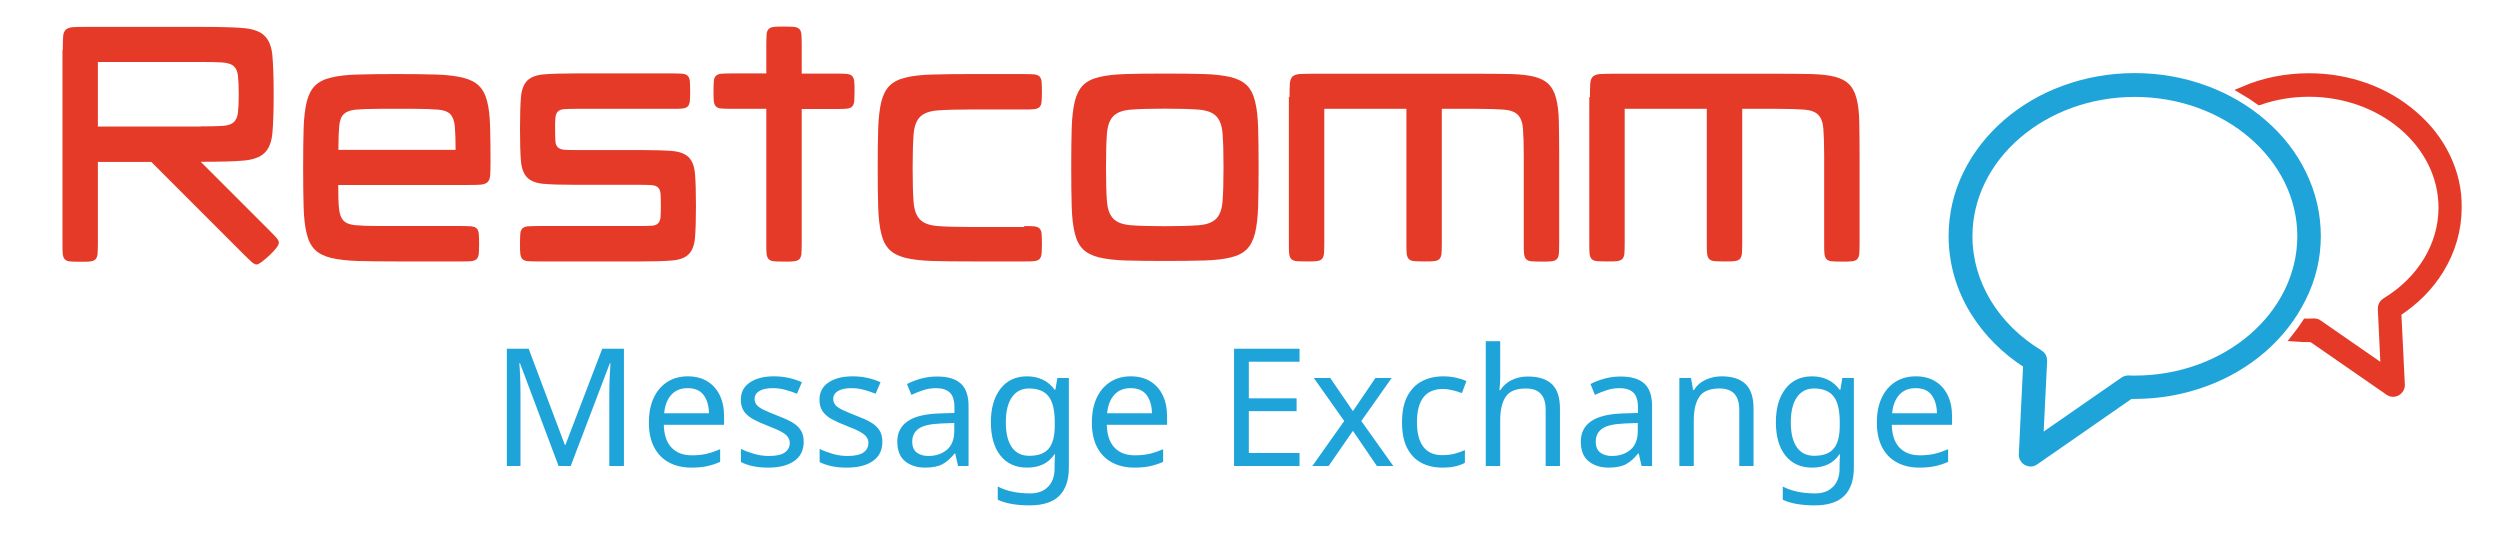
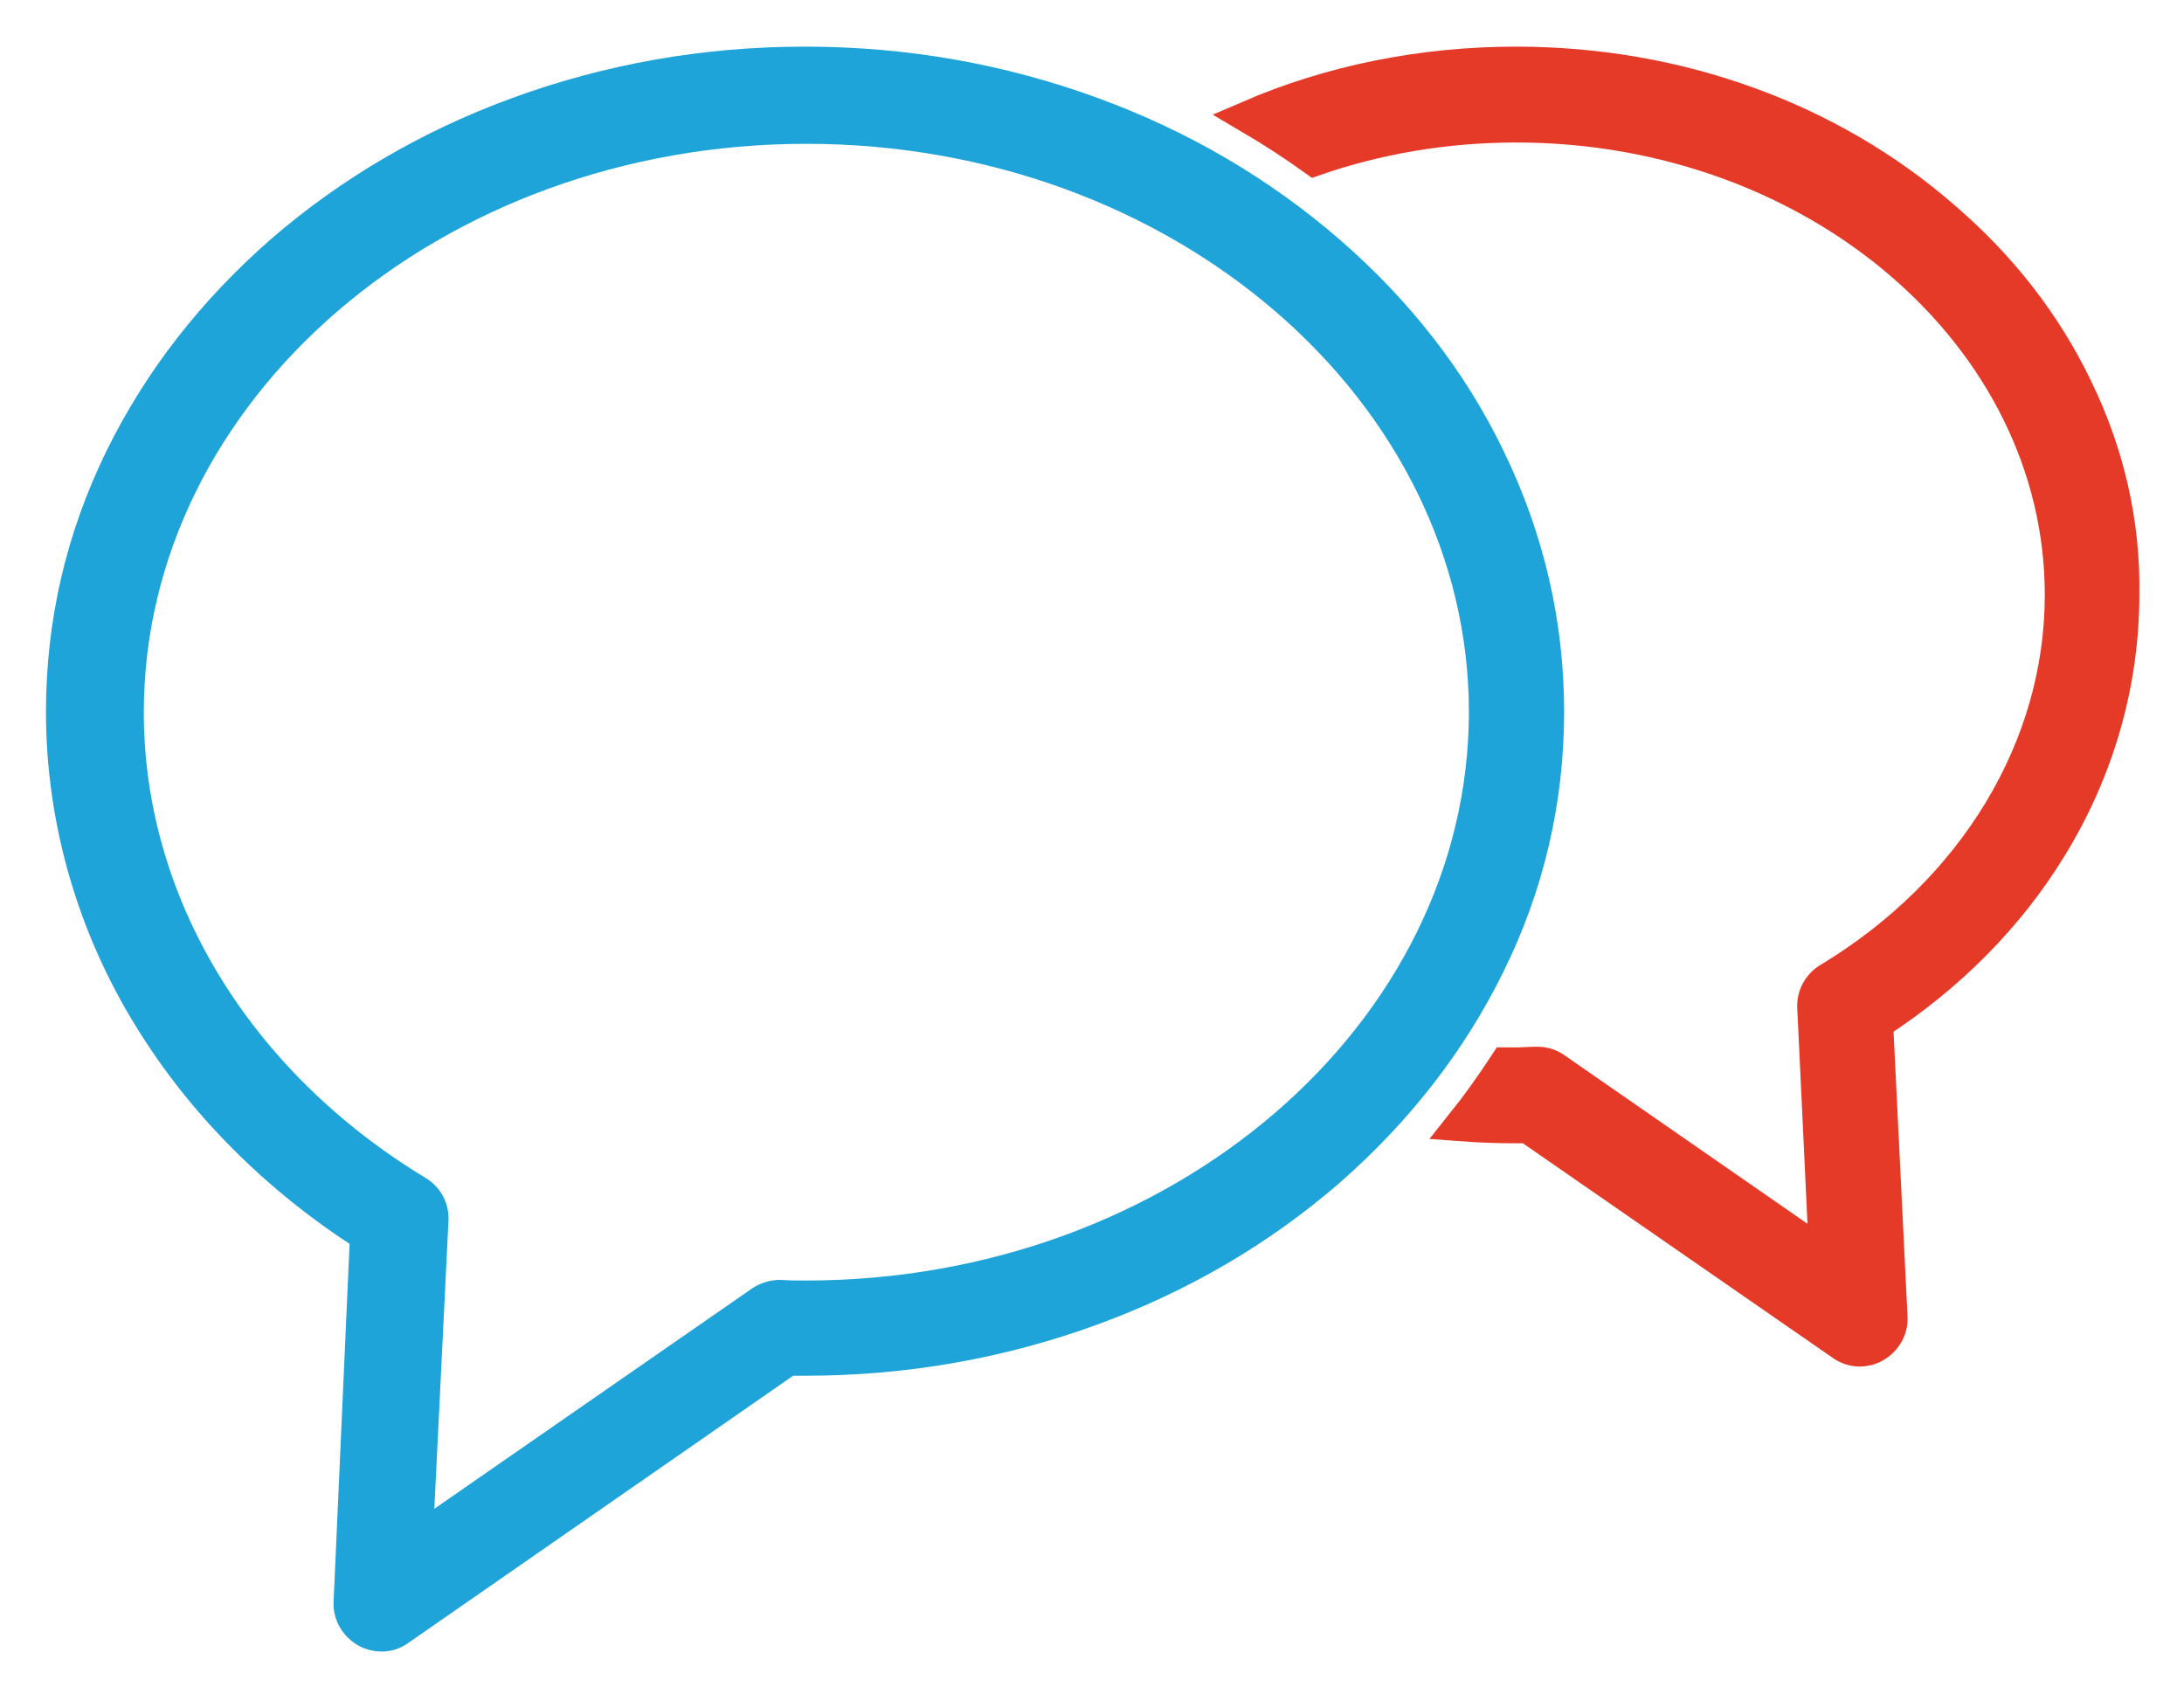
- <svg xmlns="http://www.w3.org/2000/svg" viewBox="0 0 1552.9 337.7">
-   <path d="M39 31.2c0-3.6.1-6.4.2-8.4s.7-3.4 1.6-4.3c.9-.9 2.4-1.4 4.3-1.6 2-.2 4.8-.2 8.4-.2h71c11.4 0 20.1.2 26.3.7 6.1.5 10.6 2 13.4 4.7 2.8 2.7 4.5 6.8 5 12.4.5 5.6.8 13.7.8 24.1s-.3 18.5-.8 24.1c-.5 5.6-2.2 9.8-5 12.4-2.8 2.7-7.3 4.2-13.4 4.7-6.1.5-14.8.7-26.1.7l42.6 42.6c2 2 3.4 3.5 4.4 4.6 1 1.1 1.5 2.1 1.5 3.2 0 .8-.6 1.9-1.7 3.3s-2.5 2.9-4.1 4.4c-1.6 1.5-3.2 2.8-4.7 4-1.5 1.1-2.6 1.7-3.2 1.7-.9 0-1.9-.5-3.1-1.5-1.1-1-2.6-2.4-4.4-4.2l-58-58H60.8v51c0 2.7-.1 4.8-.2 6.3-.2 1.4-.6 2.5-1.3 3.2-.7.7-1.7 1.1-3.2 1.3-1.4.2-3.5.2-6.3.2-2.7 0-4.8-.1-6.3-.2-1.4-.1-2.5-.6-3.2-1.3-.7-.7-1.1-1.7-1.3-3.2-.2-1.4-.2-3.5-.2-6.3V31.2zm85.6 47.3c5.9 0 10.5-.1 13.7-.3 3.2-.2 5.5-1 6.9-2.3 1.4-1.3 2.3-3.3 2.6-5.9.3-2.7.5-6.5.5-11.5s-.2-8.8-.5-11.5c-.3-2.7-1.2-4.6-2.6-5.9-1.4-1.3-3.8-2-6.9-2.3-3.2-.2-7.7-.3-13.7-.3H60.8v40.1h63.8zm162 61.9c2.7 0 4.8.1 6.3.2 1.4.2 2.5.6 3.2 1.3.7.7 1.1 1.7 1.3 3.2.1 1.4.2 3.5.2 6.3 0 2.7-.1 4.8-.2 6.3-.2 1.4-.6 2.5-1.3 3.2-.7.7-1.7 1.1-3.2 1.3-1.4.2-3.5.2-6.3.2h-40.1c-9.7 0-17.9-.1-24.5-.3-6.6-.2-12.1-.9-16.4-1.9-4.3-1.1-7.7-2.8-10-5.1-2.4-2.4-4.1-5.7-5.1-10-1.1-4.3-1.7-9.8-1.9-16.4-.2-6.6-.3-14.8-.3-24.5s.1-17.9.3-24.5c.2-6.6.9-12.1 1.9-16.4 1.1-4.3 2.8-7.7 5.1-10 2.4-2.4 5.7-4.1 10-5.1 4.3-1.1 9.8-1.7 16.4-1.9 6.6-.2 14.8-.3 24.5-.3s17.9.1 24.5.3c6.6.2 12.1.9 16.4 1.9 4.3 1.1 7.7 2.7 10 5 2.4 2.3 4.1 5.4 5.1 9.4 1.1 4 1.7 9.1 1.9 15.2.2 6.1.3 13.7.3 22.6 0 3.6-.1 6.5-.2 8.4-.2 2-.7 3.4-1.6 4.3-.9.9-2.4 1.4-4.3 1.6-2 .2-4.8.2-8.4.2h-80.1c0 6.4.1 11.3.5 14.7.3 3.4 1.3 5.9 2.8 7.5 1.6 1.6 4.1 2.5 7.5 2.8 3.4.3 8.3.5 14.7.5h51zM283 93.1c0-6.4-.2-11.3-.5-14.7-.3-3.4-1.3-5.9-2.8-7.5-1.6-1.6-4.1-2.5-7.5-2.8-3.4-.3-8.3-.5-14.7-.5h-21.8c-6.4 0-11.3.2-14.7.5-3.4.3-5.9 1.3-7.5 2.8-1.6 1.6-2.5 4.1-2.8 7.5-.3 3.4-.5 8.3-.5 14.7H283zm114.7 47.3c3.2 0 5.6-.1 7.3-.2 1.7-.1 2.9-.6 3.8-1.5.8-.8 1.3-2.1 1.5-3.8.1-1.7.2-4.1.2-7.3s-.1-5.6-.2-7.3c-.2-1.7-.6-2.9-1.5-3.8-.8-.8-2.1-1.3-3.8-1.5-1.7-.1-4.1-.2-7.3-.2h-40.1c-8.6 0-15.3-.2-19.9-.6-4.6-.4-8-1.7-10.2-3.9-2.2-2.2-3.5-5.6-3.9-10.2-.4-4.6-.6-11.3-.6-19.9 0-8.6.2-15.3.6-19.9.4-4.6 1.7-8 3.9-10.2 2.2-2.2 5.6-3.5 10.2-3.9 4.6-.4 11.3-.6 19.9-.6h60.1c2.7 0 4.8.1 6.3.2 1.4.2 2.5.6 3.2 1.3.7.7 1.1 1.7 1.3 3.2.1 1.4.2 3.5.2 6.3 0 2.7-.1 4.8-.2 6.3-.2 1.4-.6 2.5-1.3 3.2-.7.7-1.7 1.1-3.2 1.3-1.4.2-3.5.2-6.3.2h-60.1c-3.2 0-5.6.1-7.3.2-1.7.2-2.9.6-3.8 1.5-.8.8-1.3 2.1-1.5 3.8-.2 1.7-.2 4.1-.2 7.3s.1 5.6.2 7.3c.1 1.7.6 2.9 1.5 3.8.8.8 2.1 1.3 3.8 1.5 1.7.2 4.1.2 7.3.2h40.1c8.6 0 15.3.2 19.9.6 4.6.4 8 1.7 10.2 3.9 2.2 2.2 3.5 5.6 3.9 10.2.4 4.6.6 11.3.6 19.9 0 8.6-.2 15.3-.6 19.9-.4 4.6-1.7 8-3.9 10.2-2.2 2.2-5.6 3.5-10.2 3.9-4.6.4-11.3.6-19.9.6H334c-2.7 0-4.8-.1-6.3-.2-1.4-.1-2.5-.6-3.2-1.3-.7-.7-1.1-1.7-1.3-3.2-.2-1.4-.2-3.5-.2-6.3 0-2.7.1-4.8.2-6.3.1-1.4.6-2.5 1.3-3.2.7-.7 1.7-1.1 3.2-1.3 1.4-.1 3.5-.2 6.3-.2h63.7zM476 67.6h-21.8c-2.7 0-4.8-.1-6.3-.2-1.4-.1-2.5-.6-3.2-1.3-.7-.7-1.1-1.7-1.3-3.2-.2-1.4-.2-3.5-.2-6.3 0-2.7.1-4.8.2-6.3.1-1.4.6-2.5 1.3-3.2.7-.7 1.7-1.1 3.2-1.3 1.4-.1 3.5-.2 6.3-.2H476V27.5c0-2.7.1-4.8.2-6.3.1-1.4.6-2.5 1.3-3.2.7-.7 1.7-1.1 3.2-1.3 1.4-.2 3.5-.2 6.3-.2 2.7 0 4.8.1 6.3.2 1.4.2 2.5.6 3.2 1.3.7.7 1.1 1.7 1.3 3.2.1 1.4.2 3.5.2 6.3v18.2h21.8c2.7 0 4.8.1 6.3.2 1.4.2 2.5.6 3.2 1.3.7.7 1.1 1.7 1.3 3.2.2 1.4.2 3.5.2 6.3 0 2.7-.1 4.8-.2 6.3-.2 1.4-.6 2.5-1.3 3.2-.7.7-1.7 1.1-3.2 1.3-1.4.2-3.5.2-6.3.2H498v83.8c0 2.7-.1 4.8-.2 6.3-.2 1.4-.6 2.5-1.3 3.2-.7.7-1.7 1.1-3.2 1.3-1.4.2-3.5.2-6.3.2-2.7 0-4.8-.1-6.3-.2-1.4-.1-2.5-.6-3.2-1.3-.7-.7-1.1-1.7-1.3-3.2-.2-1.4-.2-3.5-.2-6.3V67.6zm160.2 72.8c2.7 0 4.8.1 6.3.2 1.4.2 2.5.6 3.2 1.3.7.7 1.1 1.7 1.3 3.2.1 1.4.2 3.5.2 6.3 0 2.7-.1 4.8-.2 6.3-.2 1.4-.6 2.5-1.3 3.2-.7.7-1.7 1.1-3.2 1.3-1.4.2-3.5.2-6.3.2h-32.8c-9.7 0-17.9-.1-24.5-.3-6.6-.2-12.1-.9-16.4-1.9-4.3-1.1-7.7-2.8-10-5.1-2.4-2.4-4.1-5.7-5.1-10-1.1-4.3-1.7-9.8-1.9-16.4-.2-6.6-.3-14.8-.3-24.5s.1-17.9.3-24.5c.2-6.6.9-12.1 1.9-16.4 1.1-4.3 2.8-7.7 5.1-10 2.4-2.4 5.7-4.1 10-5.1 4.3-1.1 9.8-1.7 16.4-1.9 6.6-.2 14.8-.3 24.5-.3h32.8c2.7 0 4.8.1 6.3.2 1.4.2 2.5.6 3.2 1.3.7.7 1.1 1.7 1.3 3.2.1 1.4.2 3.5.2 6.3 0 2.7-.1 4.8-.2 6.3-.2 1.4-.6 2.5-1.3 3.2-.7.7-1.7 1.1-3.2 1.3-1.4.2-3.5.2-6.3.2h-32.8c-9.1 0-16.1.2-21.1.6-4.9.4-8.5 1.7-10.8 4-2.3 2.3-3.6 5.9-4 10.8-.4 4.9-.6 11.9-.6 21.1 0 9.1.2 16.1.6 21.1.4 4.9 1.7 8.5 4 10.8 2.3 2.3 5.9 3.6 10.8 4 4.9.4 11.9.6 21.1.6h32.8zm87.4-94.7c9.7 0 17.9.1 24.5.3 6.6.2 12.1.9 16.4 1.9 4.3 1.1 7.7 2.8 10 5.1 2.4 2.4 4.1 5.7 5.1 10 1.1 4.3 1.7 9.8 1.9 16.4.2 6.6.3 14.8.3 24.5s-.1 17.9-.3 24.5c-.2 6.6-.9 12.1-1.9 16.4-1.1 4.3-2.8 7.7-5.1 10-2.4 2.4-5.7 4.1-10 5.1-4.3 1.1-9.8 1.7-16.4 1.9-6.6.2-14.8.3-24.5.3s-17.9-.1-24.5-.3c-6.6-.2-12.1-.9-16.4-1.9-4.3-1.1-7.7-2.8-10-5.1-2.4-2.4-4.1-5.7-5.1-10-1.1-4.3-1.7-9.8-1.9-16.4-.2-6.6-.3-14.8-.3-24.5s.1-17.9.3-24.5c.2-6.6.9-12.1 1.9-16.4 1.1-4.3 2.8-7.7 5.1-10 2.4-2.4 5.7-4.1 10-5.1 4.3-1.1 9.8-1.7 16.4-1.9 6.6-.2 14.8-.3 24.5-.3zM760 104c0-9.1-.2-16.1-.6-21.1-.4-4.9-1.7-8.5-4-10.8-2.3-2.3-5.9-3.6-10.8-4-4.9-.4-11.9-.6-21.1-.6-9.1 0-16.1.2-21.1.6-4.9.4-8.5 1.7-10.8 4-2.3 2.3-3.6 5.9-4 10.8-.4 4.9-.6 11.9-.6 21.1 0 9.1.2 16.1.6 21.1.4 4.9 1.7 8.5 4 10.8 2.3 2.3 5.9 3.6 10.8 4 4.9.4 11.9.6 21.1.6 9.1 0 16.1-.2 21.1-.6 4.9-.4 8.5-1.7 10.8-4 2.3-2.3 3.6-5.9 4-10.8.4-5 .6-12 .6-21.1zm41-43.7c0-3.6.1-6.4.2-8.4.2-2 .7-3.4 1.6-4.3.9-.9 2.4-1.4 4.3-1.6 2-.1 4.8-.2 8.4-.2h102c8.5 0 15.6.1 21.4.2 5.8.2 10.5.7 14.3 1.7 3.8 1 6.7 2.5 8.8 4.6 2 2 3.6 5 4.6 8.8 1 3.8 1.6 8.6 1.7 14.5.1 5.8.2 12.9.2 21.3v54.6c0 2.7-.1 4.8-.2 6.3-.2 1.4-.6 2.5-1.3 3.2-.7.7-1.7 1.1-3.2 1.3-1.4.2-3.5.2-6.3.2-2.7 0-4.8-.1-6.3-.2-1.4-.1-2.5-.6-3.2-1.3-.7-.7-1.1-1.7-1.3-3.2-.2-1.4-.2-3.5-.2-6.3V96.7c0-7.3-.2-12.9-.5-16.8-.3-3.9-1.4-6.8-3.2-8.6-1.8-1.8-4.7-2.9-8.6-3.2-3.9-.3-9.6-.5-16.8-.5h-21.8v83.8c0 2.7-.1 4.8-.2 6.3-.2 1.4-.6 2.5-1.3 3.2-.7.7-1.7 1.1-3.2 1.3-1.4.2-3.5.2-6.3.2-2.7 0-4.8-.1-6.3-.2-1.4-.1-2.5-.6-3.2-1.3-.7-.7-1.1-1.7-1.3-3.2-.2-1.4-.2-3.5-.2-6.3V67.6h-51v83.8c0 2.7-.1 4.8-.2 6.3-.2 1.4-.6 2.5-1.3 3.2-.7.7-1.7 1.1-3.2 1.3-1.4.2-3.5.2-6.3.2-2.7 0-4.8-.1-6.3-.2-1.4-.1-2.5-.6-3.2-1.3-.7-.7-1.1-1.7-1.3-3.2-.2-1.4-.2-3.5-.2-6.3V60.3zm186.6 0c0-3.6.1-6.4.2-8.4.2-2 .7-3.4 1.6-4.3.9-.9 2.4-1.4 4.3-1.6 2-.1 4.8-.2 8.4-.2h102c8.5 0 15.6.1 21.4.2 5.8.2 10.5.7 14.3 1.7 3.8 1 6.7 2.5 8.8 4.6 2 2 3.6 5 4.6 8.8 1 3.8 1.6 8.6 1.7 14.5.1 5.8.2 12.9.2 21.3v54.6c0 2.7-.1 4.8-.2 6.3-.2 1.4-.6 2.5-1.3 3.2-.7.7-1.7 1.1-3.2 1.3-1.4.2-3.5.2-6.3.2s-4.8-.1-6.3-.2c-1.4-.1-2.5-.6-3.2-1.3-.7-.7-1.1-1.7-1.3-3.2-.2-1.4-.2-3.5-.2-6.3V96.7c0-7.3-.2-12.9-.5-16.8-.3-3.9-1.4-6.8-3.2-8.6-1.8-1.8-4.7-2.9-8.6-3.2-3.9-.3-9.6-.5-16.8-.5h-21.8v83.8c0 2.7-.1 4.8-.2 6.3-.2 1.4-.6 2.5-1.3 3.2-.7.7-1.7 1.1-3.2 1.3-1.4.2-3.5.2-6.3.2-2.7 0-4.8-.1-6.3-.2-1.4-.1-2.5-.6-3.2-1.3-.7-.7-1.1-1.7-1.3-3.2-.2-1.4-.2-3.5-.2-6.3V67.6h-51v83.8c0 2.7-.1 4.8-.2 6.3-.2 1.4-.6 2.5-1.3 3.2-.7.7-1.7 1.1-3.2 1.3-1.4.2-3.5.2-6.3.2-2.7 0-4.8-.1-6.3-.2-1.4-.1-2.5-.6-3.2-1.3-.7-.7-1.1-1.7-1.3-3.2-.2-1.4-.2-3.5-.2-6.3V60.3zm-162.3 135h4" fill="#e63a29" />
+ <svg xmlns="http://www.w3.org/2000/svg" viewBox="0 0 332.6 259">
  <g stroke-width="5" stroke-miterlimit="10">
-     <path d="M1439.1 146.7c0-13.4-3-26.4-9-38.7-5.7-11.8-13.9-22.3-24.4-31.4-10.4-9-22.5-16.1-35.9-21-13.9-5.1-28.6-7.7-43.8-7.7-15.2 0-29.9 2.6-43.8 7.7-13.4 4.9-25.5 12-35.9 21-10.4 9.1-18.6 19.6-24.4 31.4-6 12.2-9 25.2-9 38.7 0 16.3 4.6 32.5 13.4 46.7 8 13 19.3 24.3 32.9 33l-2.7 55.9c-.1 1.8.9 3.5 2.5 4.4.7.4 1.5.6 2.3.6 1 0 1.9-.3 2.7-.9l59.2-41.1h2.6c15.2 0 29.9-2.6 43.8-7.7 13.4-4.9 25.5-12 35.9-21 10.4-9.1 18.6-19.6 24.4-31.4 6.1-12.1 9.2-25.1 9.2-38.5zM1326 235.8c-1.3 0-2.6 0-3.9-.1-1 0-2 .3-2.9.9l-52.5 36.4 2.4-48.9c.1-1.8-.8-3.4-2.3-4.3-27.6-16.7-44.1-44-44.1-73 0-49.1 46.4-89.1 103.4-89.1 57 0 103.4 40 103.4 89.1-.1 49-46.4 89-103.5 89z" fill="#1fa4da" stroke="#1fa4da" />
-     <path d="M1519.4 97.2c-4.7-9.7-11.4-18.3-20-25.7-17.4-15.2-40.6-23.5-65.2-23.5-14.3 0-28.2 2.8-40.7 8.2 3.4 2 6.8 4.2 10 6.5 9.5-3.3 19.9-5.1 30.7-5.1 45.7 0 83 32 83 71.4 0 23.2-13.2 45.1-35.4 58.5-1.5.9-2.4 2.6-2.3 4.3l1.8 37.9-41.1-28.5c-.8-.6-1.8-.9-2.7-.9h-.2c-1.1 0-2.1.1-3.1.1h-1.6c-2.1 3.2-4.3 6.3-6.7 9.3 2.7.2 5.5.3 8.3.3h1.8l47.8 33.1c.8.6 1.8.9 2.7.9.8 0 1.6-.2 2.3-.6 1.6-.9 2.6-2.6 2.5-4.4l-2.2-44.8c11-7.1 20.1-16.3 26.5-26.8 7.2-11.7 11-25 11-38.4.2-11.1-2.3-21.7-7.2-31.8z" fill="#e63a29" stroke="#e63a29" />
+     <path d="M235.7 108.4c0-13.4-3-26.4-9-38.7-5.7-11.8-13.9-22.3-24.4-31.4-10.4-9-22.5-16.1-35.9-21-13.9-5.1-28.6-7.7-43.8-7.7-15.2 0-29.9 2.6-43.8 7.7-13.4 4.9-25.5 12-35.9 21-10.4 9.1-18.6 19.6-24.4 31.4-6 12.2-9 25.2-9 38.7 0 16.3 4.6 32.5 13.4 46.7 8 13 19.3 24.3 32.9 33L53.3 244c-.1 1.8.9 3.5 2.5 4.4.7.4 1.5.6 2.3.6 1 0 1.9-.3 2.7-.9L120 207h2.6c15.2 0 29.9-2.6 43.8-7.7 13.4-4.9 25.5-12 35.9-21 10.4-9.1 18.6-19.6 24.4-31.4 6-12.1 9-25.1 9-38.5zm-113 89.1c-1.3 0-2.6 0-3.9-.1-1 0-2 .3-2.9.9l-52.5 36.4 2.4-48.9c.1-1.8-.8-3.4-2.3-4.3-27.6-16.7-44.1-44-44.1-73 0-49.1 46.4-89.1 103.4-89.1 57 0 103.4 40 103.4 89.1-.1 49-46.5 89-103.5 89z" fill="#1fa4da" stroke="#1fa4da" />
+     <path d="M316.1 58.9c-4.7-9.7-11.4-18.3-20-25.7C278.7 18 255.5 9.6 230.9 9.6c-14.3 0-28.2 2.8-40.7 8.2 3.4 2 6.8 4.2 10 6.5 9.5-3.3 19.9-5.1 30.7-5.1 45.7 0 83 32 83 71.4 0 23.2-13.2 45.1-35.4 58.5-1.5.9-2.4 2.6-2.3 4.3l1.8 37.9-41.1-28.5c-.8-.6-1.8-.9-2.7-.9h-.2c-1.1 0-2.1.1-3.1.1h-1.6c-2.1 3.2-4.3 6.3-6.7 9.3 2.7.2 5.5.3 8.3.3h1.8l47.8 33.1c.8.6 1.8.9 2.7.9.8 0 1.6-.2 2.3-.6 1.6-.9 2.6-2.6 2.5-4.4l-2.2-44.8c11-7.1 20.1-16.3 26.5-26.8 7.2-11.7 11-25 11-38.4.2-11-2.3-21.7-7.2-31.7z" fill="#e63a29" stroke="#e63a29" />
  </g>
-   <text transform="translate(304.943 289.451)" font-size="101.988" font-family="Lato-Bold" fill="#1fa4da">Message Exchange</text>
</svg>
